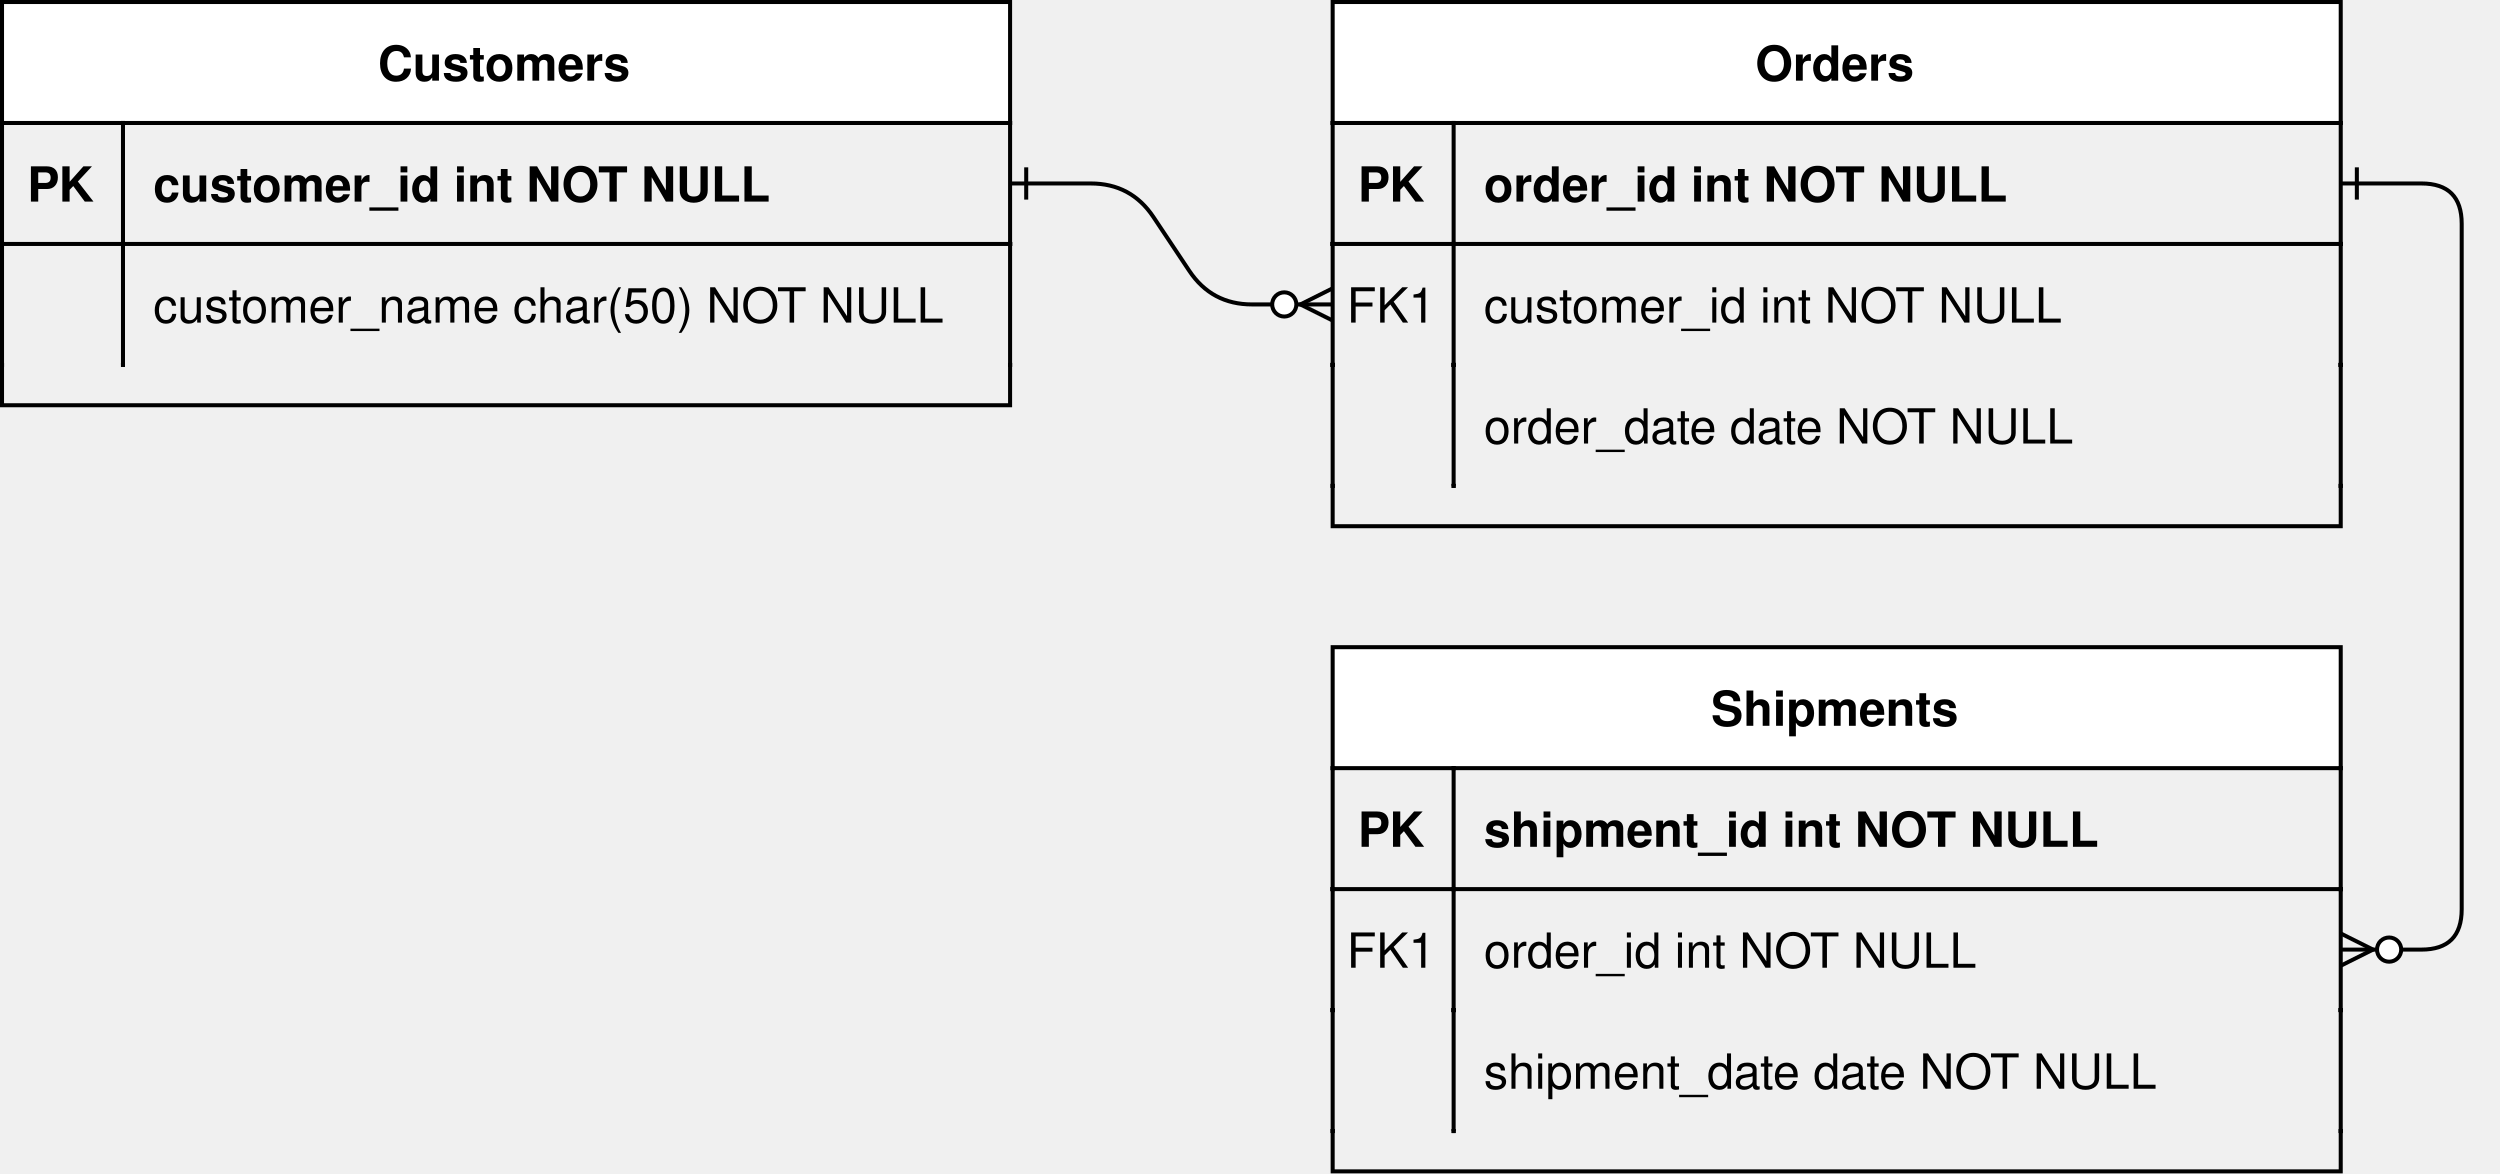
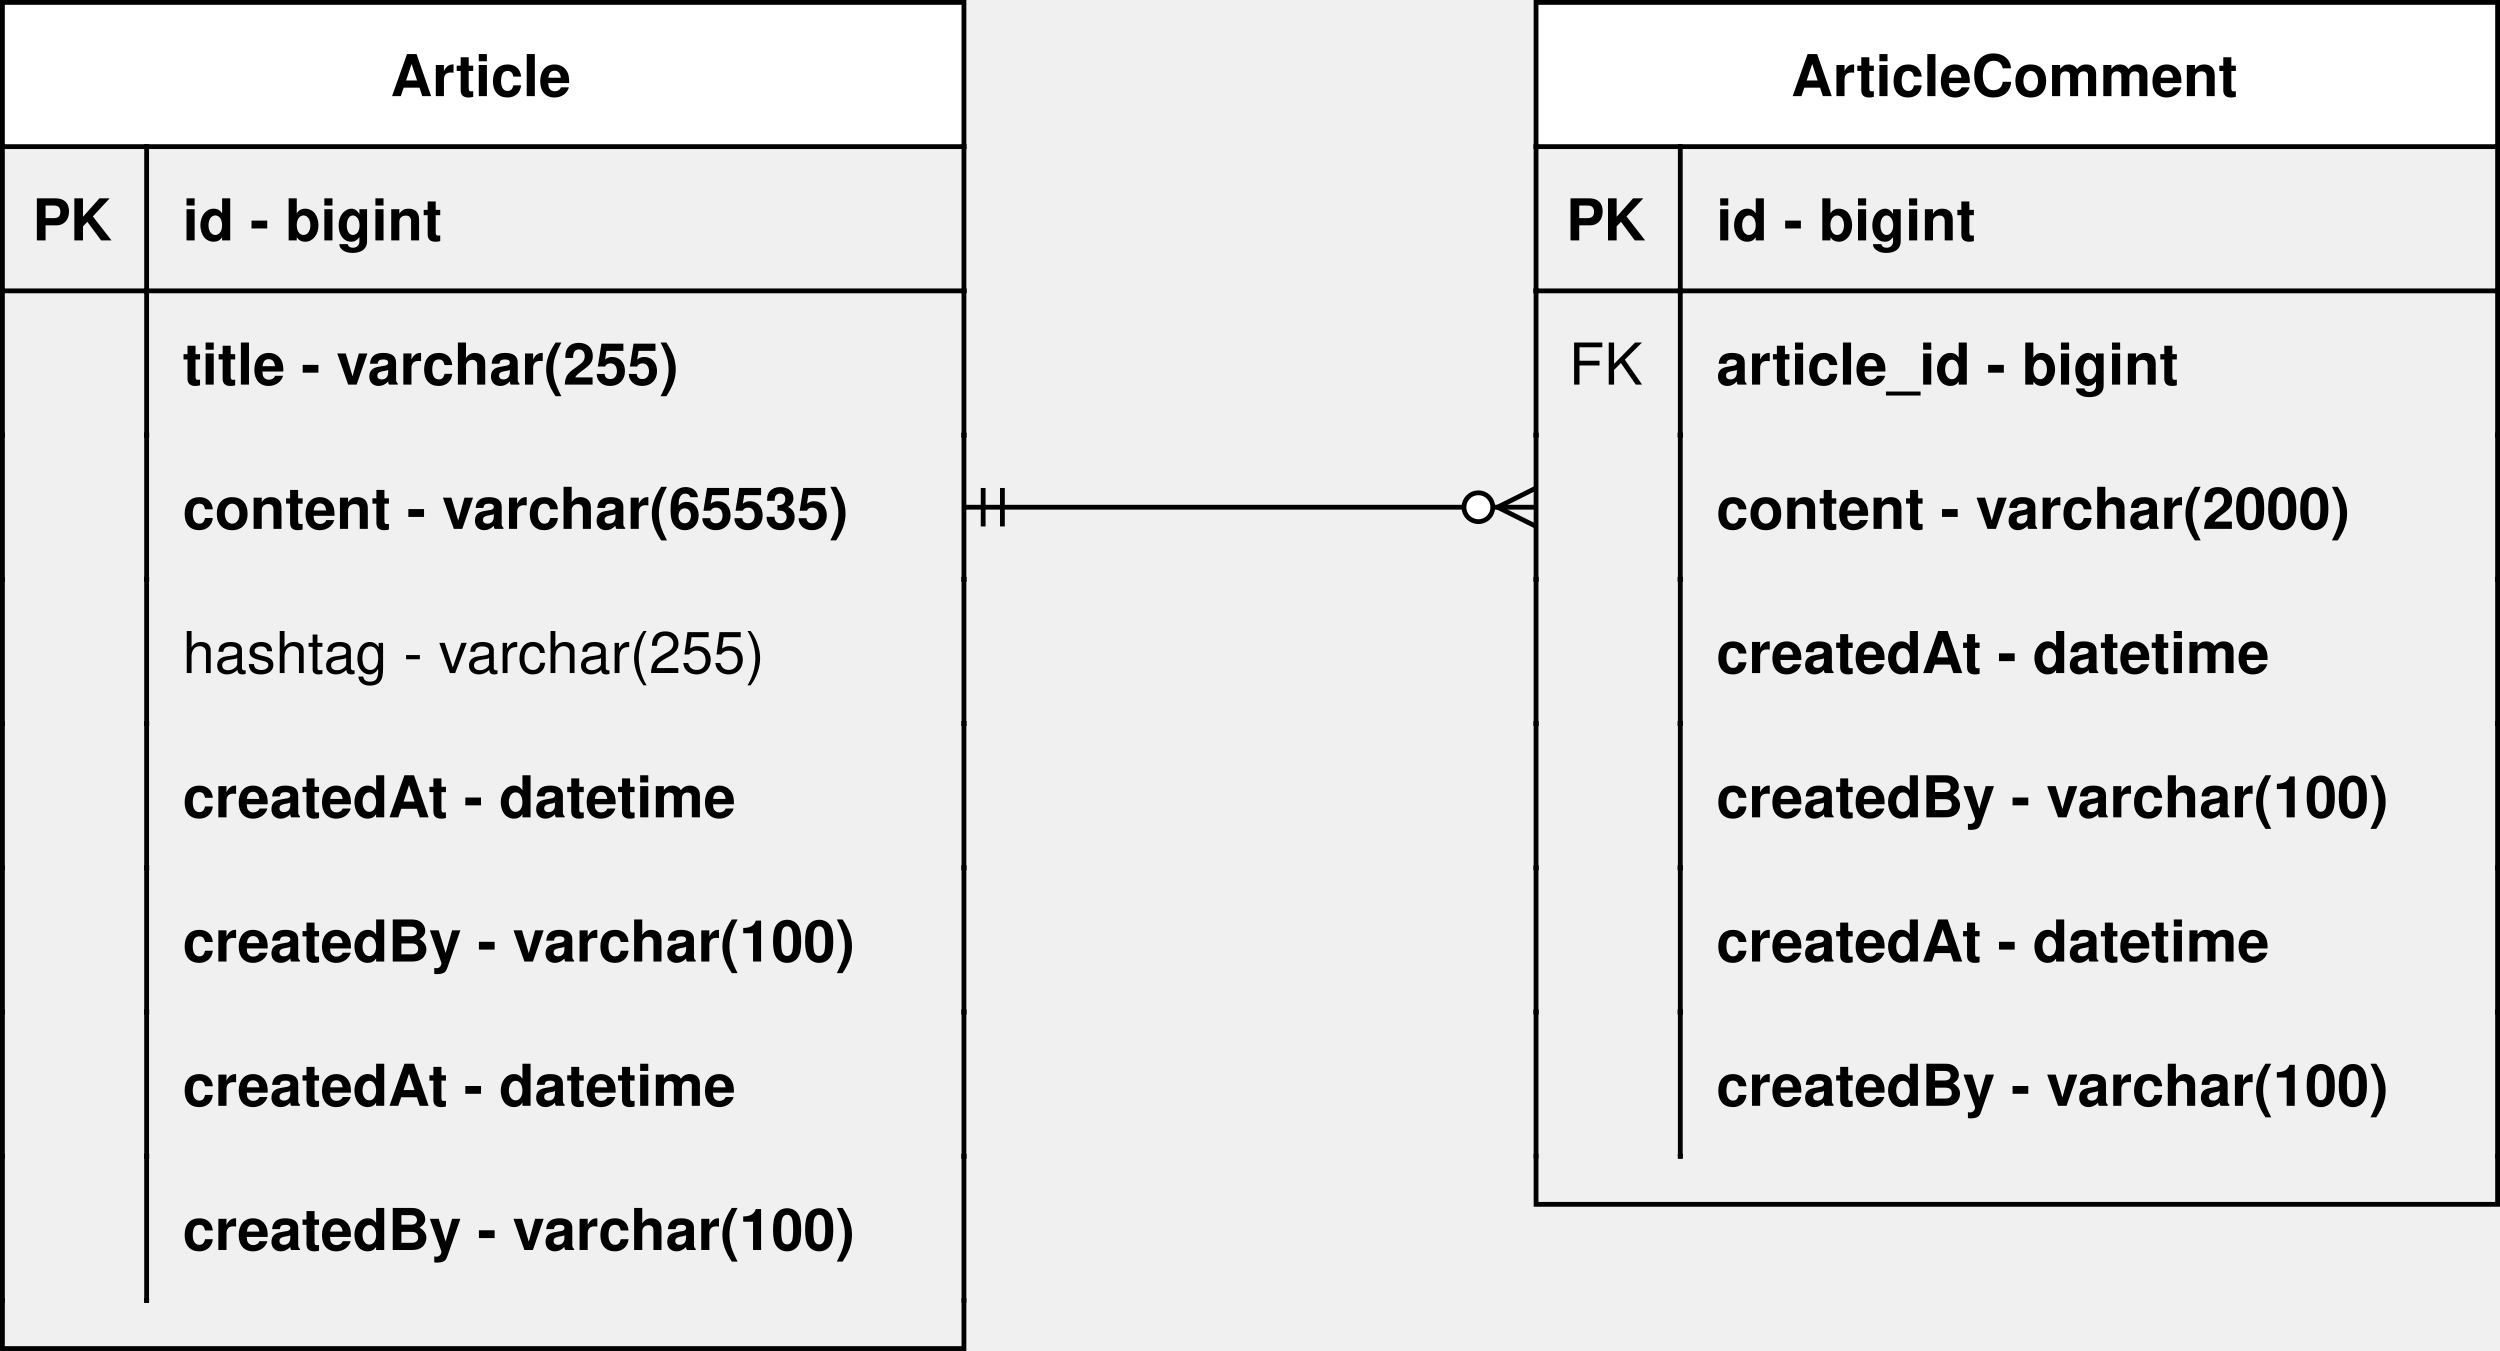
- <svg xmlns="http://www.w3.org/2000/svg" version="1.1" width="620px" height="291px" viewBox="-0.5 -0.5 620 291" content="&lt;mxfile host=&quot;app.diagrams.net&quot; modified=&quot;2022-07-10T12:39:17.691Z&quot; agent=&quot;5.0 (Macintosh; Intel Mac OS X 10_15_7) AppleWebKit/537.36 (KHTML, like Gecko) Chrome/102.0.5.141 Whale/3.15.136.29 Safari/537.36&quot; etag=&quot;YKRaN8mLQe0EkAYkuxL2&quot; version=&quot;20.0.4&quot; type=&quot;github&quot;&gt;&lt;diagram id=&quot;R2lEEEUBdFMjLlhIrx00&quot; name=&quot;Page-1&quot;&gt;7Vttb5s6GP01SHcfVoEJSfuxYckmLbmr2m77eOWCA9YIRsZ526+fDTaEOGlhd2m8JlLUwMMTg59zfGyfJpbrz9cfKcziKQlRYgE7XFvuBwsABwCXv4nIpowMbgZlIKI4lEl14AH/RDJoy+gChyhvJDJCEoazZjAgaYoC1ohBSsmqmTYjSfOuGYyQFngIYKJHv+OQxWX02rPr+CeEo1jd2bHllTlUyTKQxzAkq0YIrdmYpEw+4h2ic5iilPErU0h/IGp5o5gx0dNbC4z5ayayryJCogTBDOdXAZnzcJDzlPEMznEiyrzV0FA2xG/njizXp4Sw8mi+9lEisFIwlM80PnC1qgMV7bb4gP9+uZn8sFn6aeV+Y9NpdDd4ei9bWcJkIesra8M2quAo5PWXp/xWmG3uUQIZJumovjJEaXgr0OVJo/ufiJJHMoUp7/wwZ5Cy+hpJZfoY88dzPzgqRZ7b/FzvmnzOnCxogJ7pD+hJSkIaIfZMYl8CHjbYJiv3EZE5YnTDE1Y1xyomxdv8UkFaFGXZZCmUTIqqBqt73BFcEEsOTLcn21HDUlFSNVF2XX5qG+adhno7DfV3GypLozXED7Y6XocKFnVhFHhjlHJbMsoZGEapnt1kgnP9u5TqNxsCtveqlNIZ9YWGiOYar7iiZ+KQwaeCQQUJ5BTmChbwSYlBnHL9LVkSkCSBWY6L9DIS4yScwA1ZMNWQOhvO8BqF9+UMJnI5/ya8sVxSTMwFitXiMkxwlPLjgFNO3HFIUc6fZQJzJjMOknKJKEPrZ1mksPF2QFbDfYtlwNvHMtc+TKgGgl3hcl8WAAUU7zrDMLnnCwWYRgVmTUhEXUNKskc1+kQgE0RDdLRE5VRdFJ8PdZ8kRCCbloJQpBWd84b8xbvr21ee5fEH8Pm5U5/zl0inzCdpzijEBRyIA7VCAqwhI5m8T4Jm6jGoLKY4fiKM8Zn/EKzP0vplrCW2bktoj4ZsT0P27nMXbAnv6ywpVDvGYYjSckiKdSKs8d4D5d76VzXfBWN3ILbEw22NxxYA7mvW39PqT4QQ/sc/5APr1i5V+98vj+Lv18nEqpa6JsGjdLHMHeYZDHAaTcpP9nfw846B39o6OJ7Aa+LZP2el3L8q+zNK2T+1Ug40ZMefnS7gvtJYbAlAvzUAp5LGa63gwSLnfS7VEeyRRuOweFEX/zhYpujgzUUHj6ODN6fWQeUa/ia0ZqngTevyn0oFHd3PK1eIIWSIx+XbWchge7RMkUFH3zk/xDibF6J18To0rwNct5S343kdjr4lPqOpq8Pm2mm/OzPF7XD07fZbsjsq6ho8nekb5FwK4sXz6AqiMbOcvjc+I8nssNzsLpkntz0cfRv+V/seFVcN1kh981yZwmdle3TAyhQpBP9vd3yRQoOdD6BvxQ0cfC3rXxHVXB1U5d23VjxD96MDYsaooW5/+NLDv9gf1tZXOzp/1cM+GmQX+6PlcPz77A/wtu0PYL79AXT746V/ap6T99EBQWOmuIv3cSy9PLn3AXTvw8DB2Lb+5hsfQDc+KnVM4Vys9IMY0n88+93ZLPpNskD4af3jlvKr4PUvktzRLw==&lt;/diagram&gt;&lt;/mxfile&gt;" resource="https://app.diagrams.net/?libs=general;er#Hhaessae0%2Fbased-board%2Ffeature%252F%25236-Domain%2Fdocument%2Fboard-erd.svg">
+ <svg xmlns="http://www.w3.org/2000/svg" version="1.1" width="520px" height="281px" viewBox="-0.5 -0.5 520 281" content="&lt;mxfile host=&quot;app.diagrams.net&quot; modified=&quot;2022-07-10T12:49:13.646Z&quot; agent=&quot;5.0 (Macintosh; Intel Mac OS X 10_15_7) AppleWebKit/537.36 (KHTML, like Gecko) Chrome/102.0.5.141 Whale/3.15.136.29 Safari/537.36&quot; etag=&quot;MUFjRnS7jGEkdXLI-hop&quot; version=&quot;20.0.4&quot; type=&quot;github&quot;&gt;&lt;diagram id=&quot;R2lEEEUBdFMjLlhIrx00&quot; name=&quot;Page-1&quot;&gt;7Z1tc6o4FMc/jTO7L9rhUe3LavV25ta9nd47u91XO6lEzF4gbkir9tNvAok8RFtoVbyGGTslIRwg5x9+5EBIxx6Gqy8ELOYT7MGgYxneqmPfdCzLNB2D/eM56zSn279KM3yCPFEoy/iOXqHIFNv5z8iDcaEgxTigaFHMnOIoglNayAOE4GWx2AwHxb0ugA+VjO9TEKi5fyGPztPcvmtk+bcQ+XO5Z9MQa0IgC4uMeA48vCxkwRUd44iKQ7yHJAQRjChbMwHkJyQddzSnlJ/pdccas9+Ml770MfYDCBYovpzikGVPY1ZkPAMhCng15wwNhCG2O3vUsYcEY5ouhashDLivpBvSYxrvWLupB8LtVthgePGyvvtp0Oh2af9JJxP/vvd0Iay8gOBZ1K+oG7qWFQ49Vv8iyXaF6PoBBoAiHI2yNQMYedfcu6zQ6OEVEvwDT0DETn4QU0Botg5HovgYscOzb0xZRKQNllZPTSoNEB/SN86nK/zoFUQkKuQLxCGkZM0KLDPpbAQyz8tGZpLkXF+K4gNCIP7G4GYf9xglehHtze4JO6K1WZZbNBHjZzKFYqu890qGHKdoqCslKw2lVaMYYgu5E8+yEnHUEYp1ZkoxeycmlZ5R9LDZ/ahUuiXNGe6hpBJ/6/e/Tv7942b839XVRfzoDkbrLdeUa0LRlDm/LBh2BV7wRQqeEmkk3hXIsbl7GUQoQBG7Xqbun+IgAIsYJcXTnDkKvDuwxs9UGpKpwQytoPeQEoeXZcK6Y8ZioR1+7ZZy5atBgPyILU+ZlvgeBwTG7FjuQExFCXFikFC4KnhZEaAqI+kcs+CbvnBVTmTWNpFtCm7TU8GBdb1VoV0X3PTAW+dgjgl65c6RDTHvuiS9RGHAmHcLgVfKGuDk3iNxAWvJQxxg7t8obe9FF/NCHsGLH7I584wFV25SD+6A/VjNDI1Lt+OyYx2ytJml2Y8XJ3SIo5gSgBInQebRJeReHVC8EEYDOJP2iah3vvyEKWVIr+H/3W1CFYVQgV1RBfahRGArIrj/ulMG7GQpAsEDu7sDkR+kTktu9kDmtC2e3VrXm/otV3y5dWJW7bMgQcMceR6MPuUP691rvV2z/oWxrFZqWwMBu+xEgLIG8hx58SEuzY7iZ1bcMi7Y3xPyJQ+ac7q8BKdlB/ECTFHk36VbdkuqcI+lilVnVys1e3tVSSVzR5CJ2zKhEhOMT6ntbSZ0m2ZCt7oIjnNxgB6S9vYPBFdPIPQUJ7NuW3KsF0k2mc4B+c1y3d9PnQzb5FC8h9i3NrTDQr/FQuNYuGoaC1daYaGvJxZksD/nZR6KSUPheTJ0XdfWmg07BKIdG8wKTxJaOBwYDqbVNB2qPCY4IzyY7z8zOE8+qAHDOYjnFPhn0nPYvyT0I4IabGyJcHQiuI0ToUYw8RyI4GhKBDVcOCWQ7dK7ln0Gj6UoCnc/Bj5hHuypt7BLHfrBQQ08tnA4Ohyqvn1wODjUCCmeAxx6msJBDRoKOAzWpQ6DaRi/ZIdhX4DYoRDtACEjGS0gGgTE5qXvxgBh1QgrngEgUtXrBwjp1bb38BF16AcHNfzYwuHocHAah0ONCOM5wMHWFA5qBLHtPdRSiH6AUKORYgzKEIchfOM9Z42GotilcUKVx6K4B7ugt1HBalz/3GCUtHXsBHvjo1EsNSp47sNRNA0MWmpgsB2QUkEX2gFd7rIlw0F7fO+QofExKbYaDhw3TYaD9vlsTQOCthoQBOkN/D+/GCAO2N3bJQ796NDGA0+ADo0PTbH1igfamsYD7S3xwK2DU5j6tA4H7hKIfnyoMWit5cOh+ND86BT5xEoXQFzpCQhH7SW2bxNUVod2dHDUvmZLh+PTofGRKk6NXuQZ0CGVvYZ0UHuJ7esEtRSiHyHaD2KdAiEaH67i6PVNLEfTj2I56msobf+hsjr0o0P7XawToEPzY1UcvT6N5Wj6bSzZT237Dx9ViHaEcPc2zUbimRQRpsUhQkM5NULleRVCEHnfEikRfsZQwgWuEH2Uxtjy3zz/0hWpm1Wu2I2kDztSsn7MJ3Jb8WS2WZKS26WnX5p7YetEDumsB29UrqBvfsKHjz4uPej8DlZpBg/lNeqq8zvYbsmQUTL04fkdWDKbjyYtnk0iZI/+Bw==&lt;/diagram&gt;&lt;/mxfile&gt;" resource="https://app.diagrams.net/#Hhaessae0%2Fbased-board%2Ffeature%252F%25236-Domain%2Fdocument%2Fboard-erd.svg">
  <defs>
-     <clipPath id="mx-clip-330-30-30-30-0">
-       <rect x="330" y="30" width="30" height="30" />
-     </clipPath>
-     <clipPath id="mx-clip-366-30-214-30-0">
-       <rect x="366" y="30" width="214" height="30" />
-     </clipPath>
-     <clipPath id="mx-clip-330-60-30-30-0">
-       <rect x="330" y="60" width="30" height="30" />
-     </clipPath>
-     <clipPath id="mx-clip-366-60-214-30-0">
-       <rect x="366" y="60" width="214" height="30" />
-     </clipPath>
-     <clipPath id="mx-clip-366-90-214-30-0">
-       <rect x="366" y="90" width="214" height="30" />
-     </clipPath>
-     <clipPath id="mx-clip-330-190-30-30-0">
-       <rect x="330" y="190" width="30" height="30" />
-     </clipPath>
-     <clipPath id="mx-clip-366-190-214-30-0">
-       <rect x="366" y="190" width="214" height="30" />
-     </clipPath>
-     <clipPath id="mx-clip-330-220-30-30-0">
-       <rect x="330" y="220" width="30" height="30" />
-     </clipPath>
-     <clipPath id="mx-clip-366-220-214-30-0">
-       <rect x="366" y="220" width="214" height="30" />
-     </clipPath>
-     <clipPath id="mx-clip-366-250-214-30-0">
-       <rect x="366" y="250" width="214" height="30" />
-     </clipPath>
    <clipPath id="mx-clip-0-30-30-30-0">
      <rect x="0" y="30" width="30" height="30" />
    </clipPath>
-     <clipPath id="mx-clip-36-30-214-30-0">
-       <rect x="36" y="30" width="214" height="30" />
+     <clipPath id="mx-clip-36-30-164-30-0">
+       <rect x="36" y="30" width="164" height="30" />
    </clipPath>
-     <clipPath id="mx-clip-36-60-214-30-0">
-       <rect x="36" y="60" width="214" height="30" />
+     <clipPath id="mx-clip-36-60-164-30-0">
+       <rect x="36" y="60" width="164" height="30" />
+     </clipPath>
+     <clipPath id="mx-clip-36-90-164-30-0">
+       <rect x="36" y="90" width="164" height="30" />
+     </clipPath>
+     <clipPath id="mx-clip-36-120-164-30-0">
+       <rect x="36" y="120" width="164" height="30" />
+     </clipPath>
+     <clipPath id="mx-clip-36-150-164-30-0">
+       <rect x="36" y="150" width="164" height="30" />
+     </clipPath>
+     <clipPath id="mx-clip-36-180-164-30-0">
+       <rect x="36" y="180" width="164" height="30" />
+     </clipPath>
+     <clipPath id="mx-clip-36-210-164-30-0">
+       <rect x="36" y="210" width="164" height="30" />
+     </clipPath>
+     <clipPath id="mx-clip-36-240-164-30-0">
+       <rect x="36" y="240" width="164" height="30" />
+     </clipPath>
+     <clipPath id="mx-clip-319-30-30-30-0">
+       <rect x="319" y="30" width="30" height="30" />
+     </clipPath>
+     <clipPath id="mx-clip-355-30-164-30-0">
+       <rect x="355" y="30" width="164" height="30" />
+     </clipPath>
+     <clipPath id="mx-clip-319-60-30-30-0">
+       <rect x="319" y="60" width="30" height="30" />
+     </clipPath>
+     <clipPath id="mx-clip-355-60-164-30-0">
+       <rect x="355" y="60" width="164" height="30" />
+     </clipPath>
+     <clipPath id="mx-clip-355-90-164-30-0">
+       <rect x="355" y="90" width="164" height="30" />
+     </clipPath>
+     <clipPath id="mx-clip-355-120-164-30-0">
+       <rect x="355" y="120" width="164" height="30" />
+     </clipPath>
+     <clipPath id="mx-clip-355-150-164-30-0">
+       <rect x="355" y="150" width="164" height="30" />
+     </clipPath>
+     <clipPath id="mx-clip-355-180-164-30-0">
+       <rect x="355" y="180" width="164" height="30" />
+     </clipPath>
+     <clipPath id="mx-clip-355-210-164-30-0">
+       <rect x="355" y="210" width="164" height="30" />
    </clipPath>
  </defs>
  <g>
-     <path d="M 250 45 L 270 45 Q 280 45 285.55 53.32 L 294.45 66.68 Q 300 75 310 75 L 330 75" fill="none" stroke="rgb(0, 0, 0)" stroke-miterlimit="10" pointer-events="stroke" />
-     <path d="M 254 41 L 254 49" fill="none" stroke="rgb(0, 0, 0)" stroke-miterlimit="10" pointer-events="all" />
-     <ellipse cx="318" cy="75" rx="3" ry="3" fill="#ffffff" stroke="rgb(0, 0, 0)" pointer-events="all" />
-     <path d="M 330 71 L 322 75 L 330 79" fill="none" stroke="rgb(0, 0, 0)" stroke-miterlimit="10" pointer-events="all" />
-     <path d="M 580 45 L 600 45 Q 610 45 610 55 L 610 225 Q 610 235 600 235 L 580 235" fill="none" stroke="rgb(0, 0, 0)" stroke-miterlimit="10" pointer-events="stroke" />
-     <path d="M 584 41 L 584 49" fill="none" stroke="rgb(0, 0, 0)" stroke-miterlimit="10" pointer-events="all" />
-     <ellipse cx="592" cy="235" rx="3" ry="3" fill="#ffffff" stroke="rgb(0, 0, 0)" pointer-events="all" />
-     <path d="M 580 239 L 588 235 L 580 231" fill="none" stroke="rgb(0, 0, 0)" stroke-miterlimit="10" pointer-events="all" />
-     <path d="M 330 30 L 330 0 L 580 0 L 580 30" fill="rgb(255, 255, 255)" stroke="rgb(0, 0, 0)" stroke-miterlimit="10" pointer-events="all" />
-     <path d="M 330 30 L 330 130 L 580 130 L 580 30" fill="none" stroke="rgb(0, 0, 0)" stroke-miterlimit="10" pointer-events="none" />
-     <path d="M 330 30 L 580 30" fill="none" stroke="rgb(0, 0, 0)" stroke-miterlimit="10" pointer-events="none" />
-     <path d="M 360 30 L 360 60 L 360 90 L 360 120" fill="none" stroke="rgb(0, 0, 0)" stroke-miterlimit="10" pointer-events="none" />
+     <path d="M 0 30 L 0 0 L 200 0 L 200 30" fill="rgb(255, 255, 255)" stroke="rgb(0, 0, 0)" stroke-miterlimit="10" pointer-events="all" />
+     <path d="M 0 30 L 0 280 L 200 280 L 200 30" fill="none" stroke="rgb(0, 0, 0)" stroke-miterlimit="10" pointer-events="none" />
+     <path d="M 0 30 L 200 30" fill="none" stroke="rgb(0, 0, 0)" stroke-miterlimit="10" pointer-events="none" />
+     <path d="M 30 30 L 30 60 L 30 90 L 30 120 L 30 150 L 30 180 L 30 210 L 30 240 L 30 270" fill="none" stroke="rgb(0, 0, 0)" stroke-miterlimit="10" pointer-events="none" />
    <g fill="rgb(0, 0, 0)" font-family="Helvetica" font-weight="bold" pointer-events="none" text-anchor="middle" font-size="12px">
-       <text x="454.5" y="19.5">Orders</text>
+       <text x="99.5" y="19.5">Article</text>
    </g>
-     <path d="M 330 30 M 580 30 M 580 60 L 330 60" fill="none" stroke="rgb(0, 0, 0)" stroke-linecap="square" stroke-miterlimit="10" pointer-events="none" />
-     <path d="M 330 30 M 360 30 M 360 60 M 330 60" fill="none" stroke="rgb(0, 0, 0)" stroke-linecap="square" stroke-miterlimit="10" pointer-events="none" />
-     <g fill="rgb(0, 0, 0)" font-family="Helvetica" font-weight="bold" pointer-events="none" clip-path="url(#mx-clip-330-30-30-30-0)" text-anchor="middle" font-size="12px">
-       <text x="344.5" y="49.5">PK</text>
-     </g>
-     <path d="M 360 30 M 580 30 M 580 60 M 360 60" fill="none" stroke="rgb(0, 0, 0)" stroke-linecap="square" stroke-miterlimit="10" pointer-events="none" />
-     <g fill="rgb(0, 0, 0)" font-family="Helvetica" font-weight="bold" text-decoration="underline" pointer-events="none" clip-path="url(#mx-clip-366-30-214-30-0)" font-size="12px">
-       <text x="367.5" y="49.5">order_id int NOT NULL </text>
-     </g>
-     <path d="M 330 60 M 580 60 M 580 90 M 330 90" fill="none" stroke="rgb(0, 0, 0)" stroke-linecap="square" stroke-miterlimit="10" pointer-events="none" />
-     <path d="M 330 60 M 360 60 M 360 90 M 330 90" fill="none" stroke="rgb(0, 0, 0)" stroke-linecap="square" stroke-miterlimit="10" pointer-events="none" />
-     <g fill="rgb(0, 0, 0)" font-family="Helvetica" pointer-events="none" clip-path="url(#mx-clip-330-60-30-30-0)" text-anchor="middle" font-size="12px">
-       <text x="344.5" y="79.5">FK1</text>
-     </g>
-     <path d="M 360 60 M 580 60 M 580 90 M 360 90" fill="none" stroke="rgb(0, 0, 0)" stroke-linecap="square" stroke-miterlimit="10" pointer-events="none" />
-     <g fill="rgb(0, 0, 0)" font-family="Helvetica" pointer-events="none" clip-path="url(#mx-clip-366-60-214-30-0)" font-size="12px">
-       <text x="367.5" y="79.5">customer_id int NOT NULL</text>
-     </g>
-     <path d="M 330 90 M 580 90 M 580 120 M 330 120" fill="none" stroke="rgb(0, 0, 0)" stroke-linecap="square" stroke-miterlimit="10" pointer-events="none" />
-     <path d="M 330 90 M 360 90 M 360 120 M 330 120" fill="none" stroke="rgb(0, 0, 0)" stroke-linecap="square" stroke-miterlimit="10" pointer-events="none" />
-     <path d="M 360 90 M 580 90 M 580 120 M 360 120" fill="none" stroke="rgb(0, 0, 0)" stroke-linecap="square" stroke-miterlimit="10" pointer-events="none" />
-     <g fill="rgb(0, 0, 0)" font-family="Helvetica" pointer-events="none" clip-path="url(#mx-clip-366-90-214-30-0)" font-size="12px">
-       <text x="367.5" y="109.5">order_date date NOT NULL</text>
-     </g>
-     <path d="M 330 190 L 330 160 L 580 160 L 580 190" fill="rgb(255, 255, 255)" stroke="rgb(0, 0, 0)" stroke-miterlimit="10" pointer-events="none" />
-     <path d="M 330 190 L 330 290 L 580 290 L 580 190" fill="none" stroke="rgb(0, 0, 0)" stroke-miterlimit="10" pointer-events="none" />
-     <path d="M 330 190 L 580 190" fill="none" stroke="rgb(0, 0, 0)" stroke-miterlimit="10" pointer-events="none" />
-     <path d="M 360 190 L 360 220 L 360 250 L 360 280" fill="none" stroke="rgb(0, 0, 0)" stroke-miterlimit="10" pointer-events="none" />
-     <g fill="rgb(0, 0, 0)" font-family="Helvetica" font-weight="bold" pointer-events="none" text-anchor="middle" font-size="12px">
-       <text x="454.5" y="179.5">Shipments</text>
-     </g>
-     <path d="M 330 190 M 580 190 M 580 220 L 330 220" fill="none" stroke="rgb(0, 0, 0)" stroke-linecap="square" stroke-miterlimit="10" pointer-events="none" />
-     <path d="M 330 190 M 360 190 M 360 220 M 330 220" fill="none" stroke="rgb(0, 0, 0)" stroke-linecap="square" stroke-miterlimit="10" pointer-events="none" />
-     <g fill="rgb(0, 0, 0)" font-family="Helvetica" font-weight="bold" pointer-events="none" clip-path="url(#mx-clip-330-190-30-30-0)" text-anchor="middle" font-size="12px">
-       <text x="344.5" y="209.5">PK</text>
-     </g>
-     <path d="M 360 190 M 580 190 M 580 220 M 360 220" fill="none" stroke="rgb(0, 0, 0)" stroke-linecap="square" stroke-miterlimit="10" pointer-events="none" />
-     <g fill="rgb(0, 0, 0)" font-family="Helvetica" font-weight="bold" text-decoration="underline" pointer-events="none" clip-path="url(#mx-clip-366-190-214-30-0)" font-size="12px">
-       <text x="367.5" y="209.5">shipment_id int NOT NULL </text>
-     </g>
-     <path d="M 330 220 M 580 220 M 580 250 M 330 250" fill="none" stroke="rgb(0, 0, 0)" stroke-linecap="square" stroke-miterlimit="10" pointer-events="none" />
-     <path d="M 330 220 M 360 220 M 360 250 M 330 250" fill="none" stroke="rgb(0, 0, 0)" stroke-linecap="square" stroke-miterlimit="10" pointer-events="none" />
-     <g fill="rgb(0, 0, 0)" font-family="Helvetica" pointer-events="none" clip-path="url(#mx-clip-330-220-30-30-0)" text-anchor="middle" font-size="12px">
-       <text x="344.5" y="239.5">FK1</text>
-     </g>
-     <path d="M 360 220 M 580 220 M 580 250 M 360 250" fill="none" stroke="rgb(0, 0, 0)" stroke-linecap="square" stroke-miterlimit="10" pointer-events="none" />
-     <g fill="rgb(0, 0, 0)" font-family="Helvetica" pointer-events="none" clip-path="url(#mx-clip-366-220-214-30-0)" font-size="12px">
-       <text x="367.5" y="239.5">order_id int NOT NULL</text>
-     </g>
-     <path d="M 330 250 M 580 250 M 580 280 M 330 280" fill="none" stroke="rgb(0, 0, 0)" stroke-linecap="square" stroke-miterlimit="10" pointer-events="none" />
-     <path d="M 330 250 M 360 250 M 360 280 M 330 280" fill="none" stroke="rgb(0, 0, 0)" stroke-linecap="square" stroke-miterlimit="10" pointer-events="none" />
-     <path d="M 360 250 M 580 250 M 580 280 M 360 280" fill="none" stroke="rgb(0, 0, 0)" stroke-linecap="square" stroke-miterlimit="10" pointer-events="none" />
-     <g fill="rgb(0, 0, 0)" font-family="Helvetica" pointer-events="none" clip-path="url(#mx-clip-366-250-214-30-0)" font-size="12px">
-       <text x="367.5" y="269.5">shipment_date date NOT NULL</text>
-     </g>
-     <path d="M 0 30 L 0 0 L 250 0 L 250 30" fill="rgb(255, 255, 255)" stroke="rgb(0, 0, 0)" stroke-miterlimit="10" pointer-events="none" />
-     <path d="M 0 30 L 0 100 L 250 100 L 250 30" fill="none" stroke="rgb(0, 0, 0)" stroke-miterlimit="10" pointer-events="none" />
-     <path d="M 0 30 L 250 30" fill="none" stroke="rgb(0, 0, 0)" stroke-miterlimit="10" pointer-events="none" />
-     <path d="M 30 30 L 30 60 L 30 90" fill="none" stroke="rgb(0, 0, 0)" stroke-miterlimit="10" pointer-events="none" />
-     <g fill="rgb(0, 0, 0)" font-family="Helvetica" font-weight="bold" pointer-events="none" text-anchor="middle" font-size="12px">
-       <text x="124.5" y="19.5">Customers</text>
-     </g>
-     <path d="M 0 30 M 250 30 M 250 60 L 0 60" fill="none" stroke="rgb(0, 0, 0)" stroke-linecap="square" stroke-miterlimit="10" pointer-events="none" />
+     <path d="M 0 30 M 200 30 M 200 60 L 0 60" fill="none" stroke="rgb(0, 0, 0)" stroke-linecap="square" stroke-miterlimit="10" pointer-events="none" />
    <path d="M 0 30 M 30 30 M 30 60 M 0 60" fill="none" stroke="rgb(0, 0, 0)" stroke-linecap="square" stroke-miterlimit="10" pointer-events="none" />
    <g fill="rgb(0, 0, 0)" font-family="Helvetica" font-weight="bold" pointer-events="none" clip-path="url(#mx-clip-0-30-30-30-0)" text-anchor="middle" font-size="12px">
      <text x="14.5" y="49.5">PK</text>
    </g>
-     <path d="M 30 30 M 250 30 M 250 60 M 30 60" fill="none" stroke="rgb(0, 0, 0)" stroke-linecap="square" stroke-miterlimit="10" pointer-events="none" />
-     <g fill="rgb(0, 0, 0)" font-family="Helvetica" font-weight="bold" text-decoration="underline" pointer-events="none" clip-path="url(#mx-clip-36-30-214-30-0)" font-size="12px">
-       <text x="37.5" y="49.5">customer_id int NOT NULL </text>
+     <path d="M 30 30 M 200 30 M 200 60 M 30 60" fill="none" stroke="rgb(0, 0, 0)" stroke-linecap="square" stroke-miterlimit="10" pointer-events="none" />
+     <g fill="rgb(0, 0, 0)" font-family="Helvetica" font-weight="bold" text-decoration="underline" pointer-events="none" clip-path="url(#mx-clip-36-30-164-30-0)" font-size="12px">
+       <text x="37.5" y="49.5">id - bigint</text>
    </g>
-     <path d="M 0 60 M 250 60 M 250 90 M 0 90" fill="none" stroke="rgb(0, 0, 0)" stroke-linecap="square" stroke-miterlimit="10" pointer-events="none" />
    <path d="M 0 60 M 30 60 M 30 90 M 0 90" fill="none" stroke="rgb(0, 0, 0)" stroke-linecap="square" stroke-miterlimit="10" pointer-events="none" />
-     <path d="M 30 60 M 250 60 M 250 90 M 30 90" fill="none" stroke="rgb(0, 0, 0)" stroke-linecap="square" stroke-miterlimit="10" pointer-events="none" />
-     <g fill="rgb(0, 0, 0)" font-family="Helvetica" pointer-events="none" clip-path="url(#mx-clip-36-60-214-30-0)" font-size="12px">
-       <text x="37.5" y="79.5">customer_name char(50) NOT NULL</text>
+     <path d="M 30 60 M 200 60 M 200 90 M 30 90" fill="none" stroke="rgb(0, 0, 0)" stroke-linecap="square" stroke-miterlimit="10" pointer-events="none" />
+     <g fill="rgb(0, 0, 0)" font-family="Helvetica" font-weight="bold" pointer-events="none" clip-path="url(#mx-clip-36-60-164-30-0)" font-size="12px">
+       <text x="37.5" y="79.5">title - varchar(255)</text>
    </g>
+     <path d="M 0 90 M 30 90 M 30 120 M 0 120" fill="none" stroke="rgb(0, 0, 0)" stroke-linecap="square" stroke-miterlimit="10" pointer-events="none" />
+     <path d="M 30 90 M 200 90 M 200 120 M 30 120" fill="none" stroke="rgb(0, 0, 0)" stroke-linecap="square" stroke-miterlimit="10" pointer-events="none" />
+     <g fill="rgb(0, 0, 0)" font-family="Helvetica" font-weight="bold" pointer-events="none" clip-path="url(#mx-clip-36-90-164-30-0)" font-size="12px">
+       <text x="37.5" y="109.5">content - varchar(65535)</text>
+     </g>
+     <path d="M 0 120 M 30 120 M 30 150 M 0 150" fill="none" stroke="rgb(0, 0, 0)" stroke-linecap="square" stroke-miterlimit="10" pointer-events="none" />
+     <path d="M 30 120 M 200 120 M 200 150 M 30 150" fill="none" stroke="rgb(0, 0, 0)" stroke-linecap="square" stroke-miterlimit="10" pointer-events="none" />
+     <g fill="rgb(0, 0, 0)" font-family="Helvetica" pointer-events="none" clip-path="url(#mx-clip-36-120-164-30-0)" font-size="12px">
+       <text x="37.5" y="139.5">hashtag - varchar(255)</text>
+     </g>
+     <path d="M 0 150 M 30 150 M 30 180 M 0 180" fill="none" stroke="rgb(0, 0, 0)" stroke-linecap="square" stroke-miterlimit="10" pointer-events="none" />
+     <path d="M 30 150 M 200 150 M 200 180 M 30 180" fill="none" stroke="rgb(0, 0, 0)" stroke-linecap="square" stroke-miterlimit="10" pointer-events="none" />
+     <g fill="rgb(0, 0, 0)" font-family="Helvetica" font-weight="bold" pointer-events="none" clip-path="url(#mx-clip-36-150-164-30-0)" font-size="12px">
+       <text x="37.5" y="169.5">createdAt - datetime</text>
+     </g>
+     <path d="M 0 180 M 30 180 M 30 210 M 0 210" fill="none" stroke="rgb(0, 0, 0)" stroke-linecap="square" stroke-miterlimit="10" pointer-events="none" />
+     <path d="M 30 180 M 200 180 M 200 210 M 30 210" fill="none" stroke="rgb(0, 0, 0)" stroke-linecap="square" stroke-miterlimit="10" pointer-events="none" />
+     <g fill="rgb(0, 0, 0)" font-family="Helvetica" font-weight="bold" pointer-events="none" clip-path="url(#mx-clip-36-180-164-30-0)" font-size="12px">
+       <text x="37.5" y="199.5">createdBy - varchar(100)</text>
+     </g>
+     <path d="M 0 210 M 30 210 M 30 240 M 0 240" fill="none" stroke="rgb(0, 0, 0)" stroke-linecap="square" stroke-miterlimit="10" pointer-events="none" />
+     <path d="M 30 210 M 200 210 M 200 240 M 30 240" fill="none" stroke="rgb(0, 0, 0)" stroke-linecap="square" stroke-miterlimit="10" pointer-events="none" />
+     <g fill="rgb(0, 0, 0)" font-family="Helvetica" font-weight="bold" pointer-events="none" clip-path="url(#mx-clip-36-210-164-30-0)" font-size="12px">
+       <text x="37.5" y="229.5">createdAt - datetime</text>
+     </g>
+     <path d="M 0 240 M 30 240 M 30 270 M 0 270" fill="none" stroke="rgb(0, 0, 0)" stroke-linecap="square" stroke-miterlimit="10" pointer-events="none" />
+     <path d="M 30 240 M 200 240 M 200 270 M 30 270" fill="none" stroke="rgb(0, 0, 0)" stroke-linecap="square" stroke-miterlimit="10" pointer-events="none" />
+     <g fill="rgb(0, 0, 0)" font-family="Helvetica" font-weight="bold" pointer-events="none" clip-path="url(#mx-clip-36-240-164-30-0)" font-size="12px">
+       <text x="37.5" y="259.5">createdBy - varchar(100)</text>
+     </g>
+     <path d="M 319 30 L 319 0 L 519 0 L 519 30" fill="rgb(255, 255, 255)" stroke="rgb(0, 0, 0)" stroke-miterlimit="10" pointer-events="none" />
+     <path d="M 319 30 L 319 250 L 519 250 L 519 30" fill="none" stroke="rgb(0, 0, 0)" stroke-miterlimit="10" pointer-events="none" />
+     <path d="M 319 30 L 519 30" fill="none" stroke="rgb(0, 0, 0)" stroke-miterlimit="10" pointer-events="none" />
+     <path d="M 349 30 L 349 60 L 349 90 L 349 120 L 349 150 L 349 180 L 349 210 L 349 240" fill="none" stroke="rgb(0, 0, 0)" stroke-miterlimit="10" pointer-events="none" />
+     <g fill="rgb(0, 0, 0)" font-family="Helvetica" font-weight="bold" pointer-events="none" text-anchor="middle" font-size="12px">
+       <text x="418.5" y="19.5">ArticleComment</text>
+     </g>
+     <path d="M 319 30 M 519 30 M 519 60 L 319 60" fill="none" stroke="rgb(0, 0, 0)" stroke-linecap="square" stroke-miterlimit="10" pointer-events="none" />
+     <path d="M 319 30 M 349 30 M 349 60 M 319 60" fill="none" stroke="rgb(0, 0, 0)" stroke-linecap="square" stroke-miterlimit="10" pointer-events="none" />
+     <g fill="rgb(0, 0, 0)" font-family="Helvetica" font-weight="bold" pointer-events="none" clip-path="url(#mx-clip-319-30-30-30-0)" text-anchor="middle" font-size="12px">
+       <text x="333.5" y="49.5">PK</text>
+     </g>
+     <path d="M 349 30 M 519 30 M 519 60 M 349 60" fill="none" stroke="rgb(0, 0, 0)" stroke-linecap="square" stroke-miterlimit="10" pointer-events="none" />
+     <g fill="rgb(0, 0, 0)" font-family="Helvetica" font-weight="bold" text-decoration="underline" pointer-events="none" clip-path="url(#mx-clip-355-30-164-30-0)" font-size="12px">
+       <text x="356.5" y="49.5">id - bigint</text>
+     </g>
+     <path d="M 319 60 M 349 60 M 349 90 M 319 90" fill="none" stroke="rgb(0, 0, 0)" stroke-linecap="square" stroke-miterlimit="10" pointer-events="none" />
+     <g fill="rgb(0, 0, 0)" font-family="Helvetica" pointer-events="none" clip-path="url(#mx-clip-319-60-30-30-0)" text-anchor="middle" font-size="12px">
+       <text x="333.5" y="79.5">FK</text>
+     </g>
+     <path d="M 349 60 M 519 60 M 519 90 M 349 90" fill="none" stroke="rgb(0, 0, 0)" stroke-linecap="square" stroke-miterlimit="10" pointer-events="none" />
+     <g fill="rgb(0, 0, 0)" font-family="Helvetica" font-weight="bold" pointer-events="none" clip-path="url(#mx-clip-355-60-164-30-0)" font-size="12px">
+       <text x="356.5" y="79.5">article_id - bigint</text>
+     </g>
+     <path d="M 319 90 M 349 90 M 349 120 M 319 120" fill="none" stroke="rgb(0, 0, 0)" stroke-linecap="square" stroke-miterlimit="10" pointer-events="none" />
+     <path d="M 349 90 M 519 90 M 519 120 M 349 120" fill="none" stroke="rgb(0, 0, 0)" stroke-linecap="square" stroke-miterlimit="10" pointer-events="none" />
+     <g fill="rgb(0, 0, 0)" font-family="Helvetica" font-weight="bold" pointer-events="none" clip-path="url(#mx-clip-355-90-164-30-0)" font-size="12px">
+       <text x="356.5" y="109.5">content - varchar(2000)</text>
+     </g>
+     <path d="M 319 120 M 349 120 M 349 150 M 319 150" fill="none" stroke="rgb(0, 0, 0)" stroke-linecap="square" stroke-miterlimit="10" pointer-events="none" />
+     <path d="M 349 120 M 519 120 M 519 150 M 349 150" fill="none" stroke="rgb(0, 0, 0)" stroke-linecap="square" stroke-miterlimit="10" pointer-events="none" />
+     <g fill="rgb(0, 0, 0)" font-family="Helvetica" font-weight="bold" pointer-events="none" clip-path="url(#mx-clip-355-120-164-30-0)" font-size="12px">
+       <text x="356.5" y="139.5">createdAt - datetime</text>
+     </g>
+     <path d="M 319 150 M 349 150 M 349 180 M 319 180" fill="none" stroke="rgb(0, 0, 0)" stroke-linecap="square" stroke-miterlimit="10" pointer-events="none" />
+     <path d="M 349 150 M 519 150 M 519 180 M 349 180" fill="none" stroke="rgb(0, 0, 0)" stroke-linecap="square" stroke-miterlimit="10" pointer-events="none" />
+     <g fill="rgb(0, 0, 0)" font-family="Helvetica" font-weight="bold" pointer-events="none" clip-path="url(#mx-clip-355-150-164-30-0)" font-size="12px">
+       <text x="356.5" y="169.5">createdBy - varchar(100)</text>
+     </g>
+     <path d="M 319 180 M 349 180 M 349 210 M 319 210" fill="none" stroke="rgb(0, 0, 0)" stroke-linecap="square" stroke-miterlimit="10" pointer-events="none" />
+     <path d="M 349 180 M 519 180 M 519 210 M 349 210" fill="none" stroke="rgb(0, 0, 0)" stroke-linecap="square" stroke-miterlimit="10" pointer-events="none" />
+     <g fill="rgb(0, 0, 0)" font-family="Helvetica" font-weight="bold" pointer-events="none" clip-path="url(#mx-clip-355-180-164-30-0)" font-size="12px">
+       <text x="356.5" y="199.5">createdAt - datetime</text>
+     </g>
+     <path d="M 319 210 M 349 210 M 349 240 M 319 240" fill="none" stroke="rgb(0, 0, 0)" stroke-linecap="square" stroke-miterlimit="10" pointer-events="none" />
+     <path d="M 349 210 M 519 210 M 519 240 M 349 240" fill="none" stroke="rgb(0, 0, 0)" stroke-linecap="square" stroke-miterlimit="10" pointer-events="none" />
+     <g fill="rgb(0, 0, 0)" font-family="Helvetica" font-weight="bold" pointer-events="none" clip-path="url(#mx-clip-355-210-164-30-0)" font-size="12px">
+       <text x="356.5" y="229.5">createdBy - varchar(100)</text>
+     </g>
+     <path d="M 200 105 L 230 105 L 289 105 L 319 105" fill="none" stroke="rgb(0, 0, 0)" stroke-miterlimit="10" pointer-events="none" />
+     <path d="M 204 101 L 204 109 M 208 101 L 208 109" fill="none" stroke="rgb(0, 0, 0)" stroke-miterlimit="10" pointer-events="none" />
+     <ellipse cx="307" cy="105" rx="3" ry="3" fill="#ffffff" stroke="rgb(0, 0, 0)" pointer-events="none" />
+     <path d="M 319 101 L 311 105 L 319 109" fill="none" stroke="rgb(0, 0, 0)" stroke-miterlimit="10" pointer-events="none" />
  </g>
</svg>
